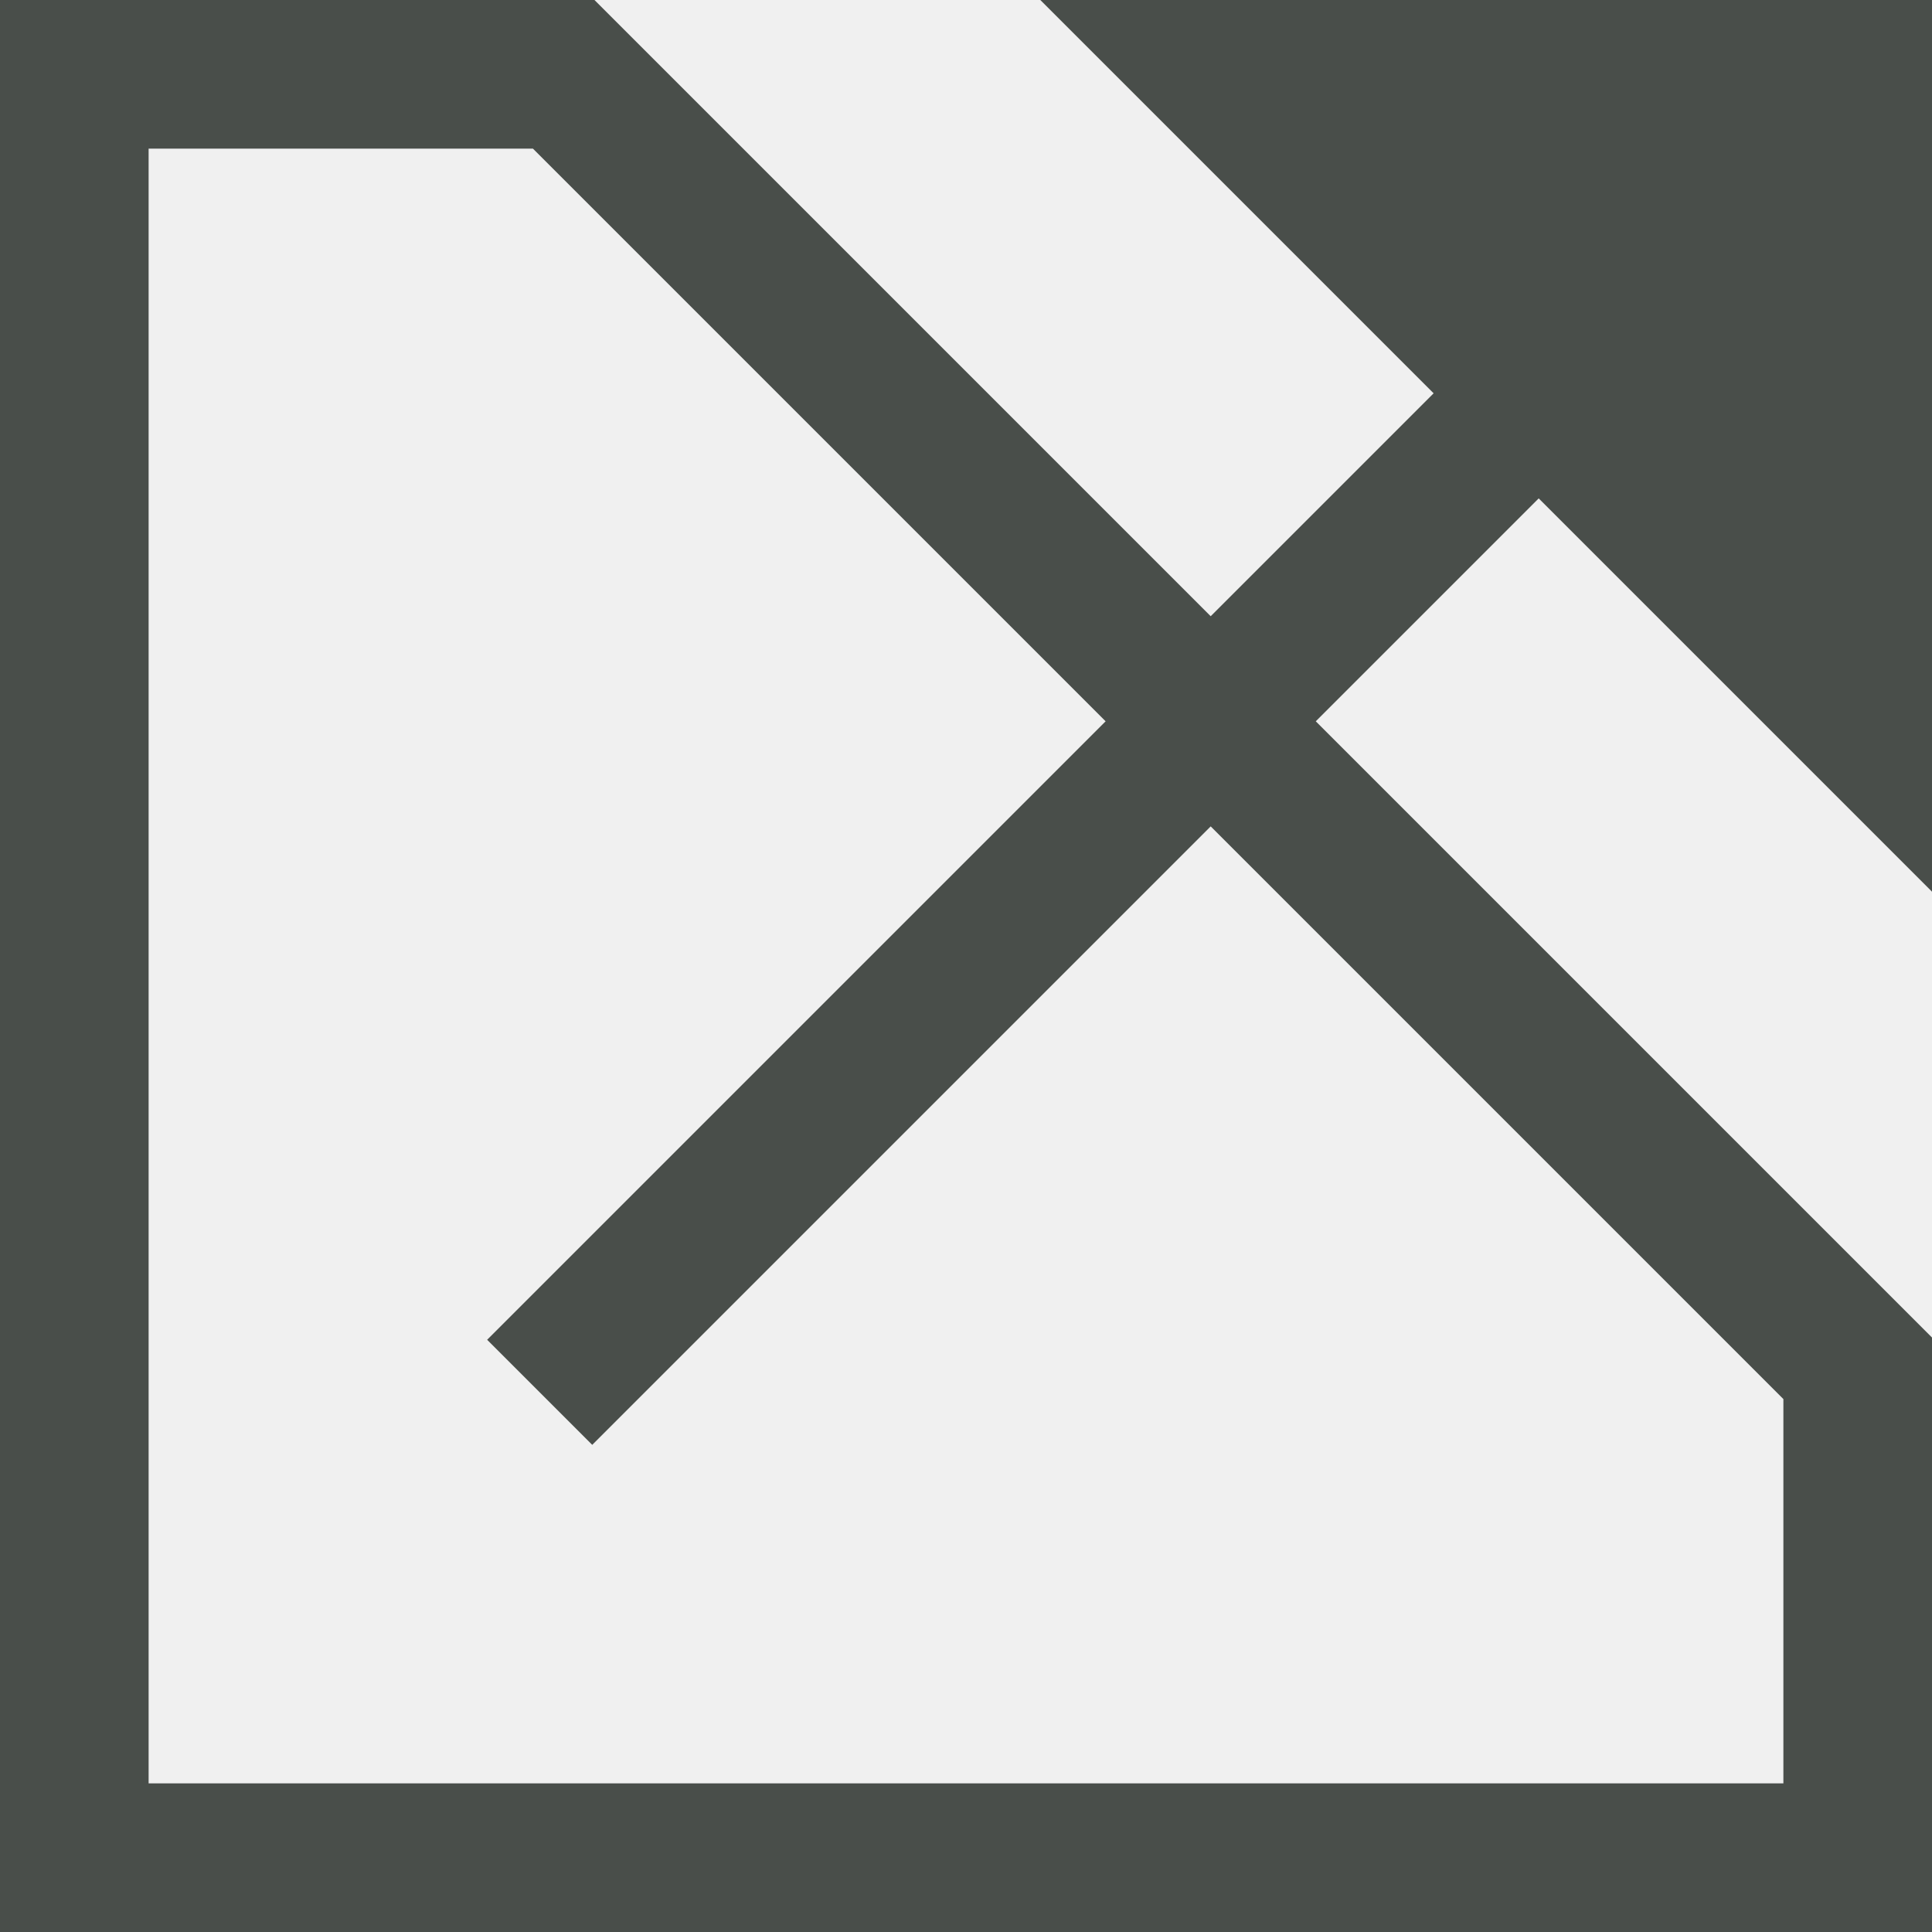
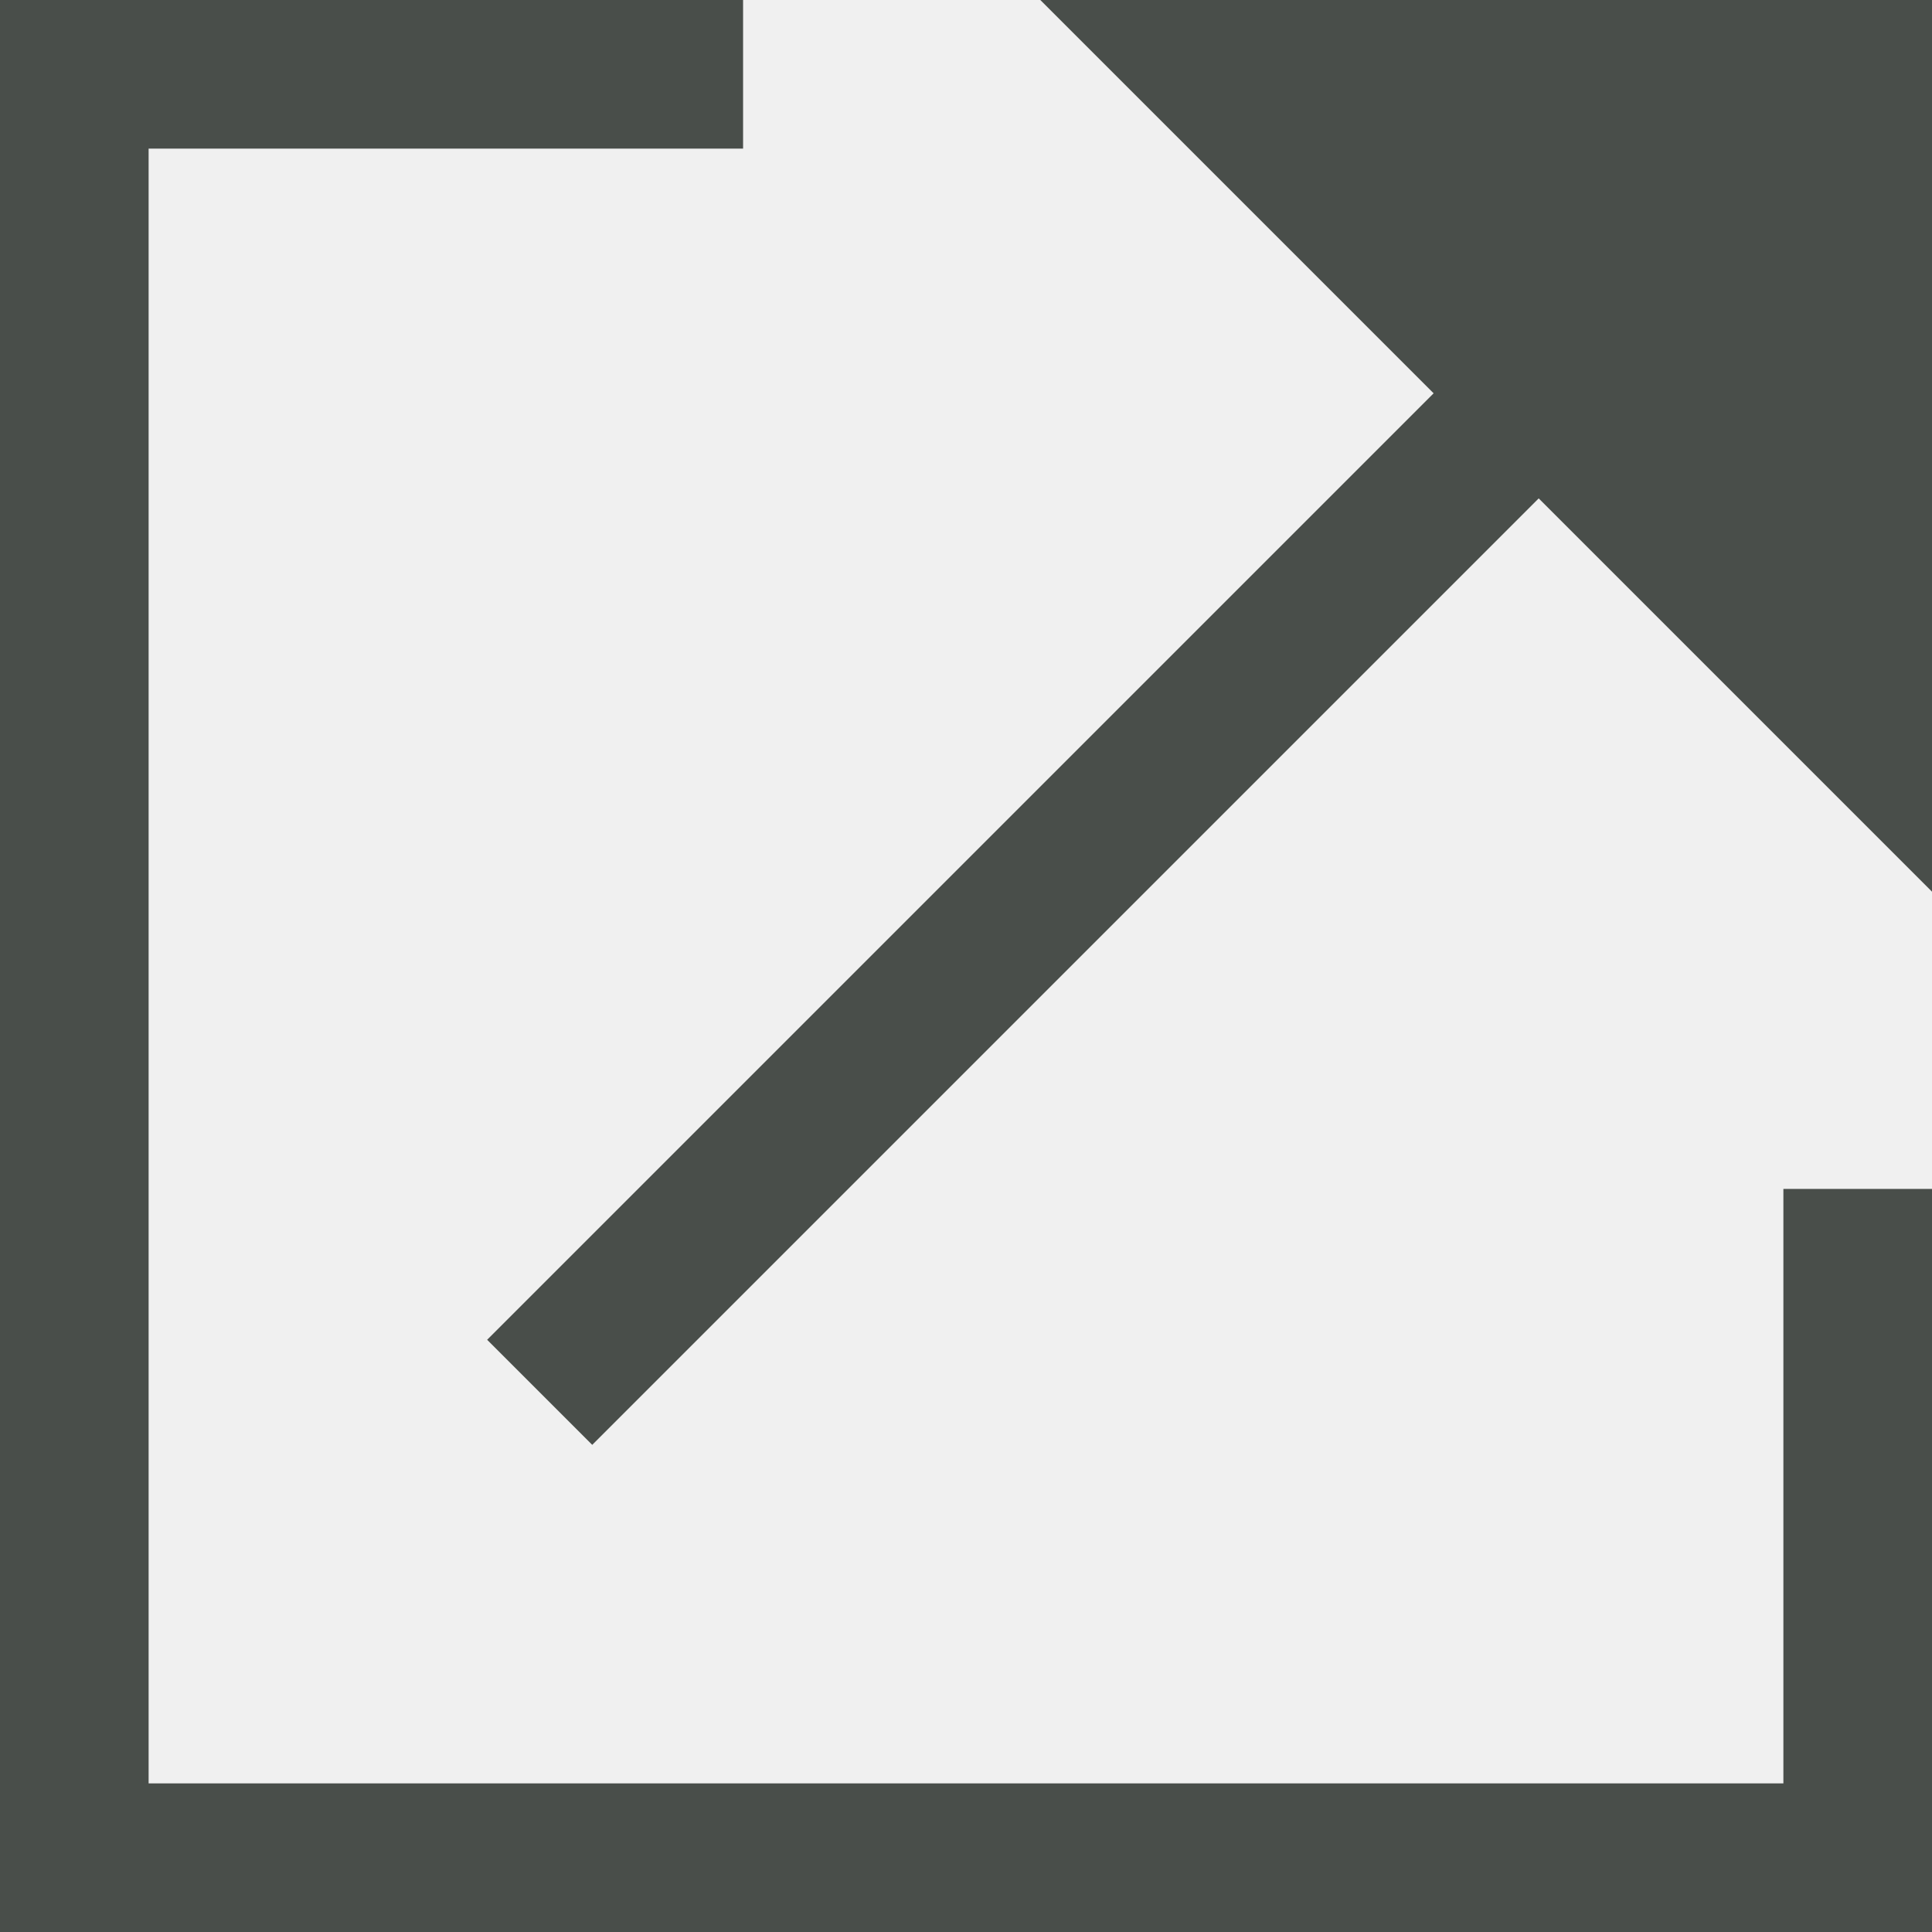
- <svg xmlns="http://www.w3.org/2000/svg" width="13px" height="13px" viewBox="0 0 13 13" version="1.1">
-   <defs />
-   <g id="tender-box" stroke="none" stroke-width="1" fill="none" fill-rule="evenodd" transform="translate(-604, -48)">
-     <g id="new_tab" transform="translate(604, 48)">
-       <path d="M12.5,9.207 L3.793,0.5 L0.5,0.5 L0.5,12.5 L12.5,12.5 L12.5,9.207 Z" id="Rectangle-2" stroke="#494E4A" />
-       <polyline id="Rectangle-5" fill="#494E4A" points="7 0 13 0 13 6" />
-       <path d="M12.5,0.5 L3.985,9.015" id="Line" stroke="#494E4A" stroke-linecap="square" />
+ <svg xmlns="http://www.w3.org/2000/svg" xmlns:xlink="http://www.w3.org/1999/xlink" width="13px" height="13px" viewBox="0 0 13 13" version="1.1">
+   <defs>
+     <path d="M5,0 L5,8 L13,8 L13,13 L0,13 L0,0 L5,0 Z" id="path-1" />
+   </defs>
+   <g id="Symbols" stroke="none" stroke-width="1" fill="none" fill-rule="evenodd">
+     <g id="tender-box" transform="translate(-604, -48)">
+       <g id="new_tab" transform="translate(604, 48)">
+         <mask id="mask-2" fill="white">
+           <use xlink:href="#path-1" />
+         </mask>
+         <g id="Combined-Shape" />
+         <rect id="Rectangle-6" stroke="#494E4A" mask="url(#mask-2)" x="0.5" y="0.5" width="12" height="12" />
+         <polyline id="Rectangle-5" fill="#494E4A" points="7 0 13 0 13 6" />
+         <path d="M12.5,0.5 L3.985,9.015" id="Line" stroke="#494E4A" stroke-linecap="square" />
+       </g>
    </g>
  </g>
</svg>
